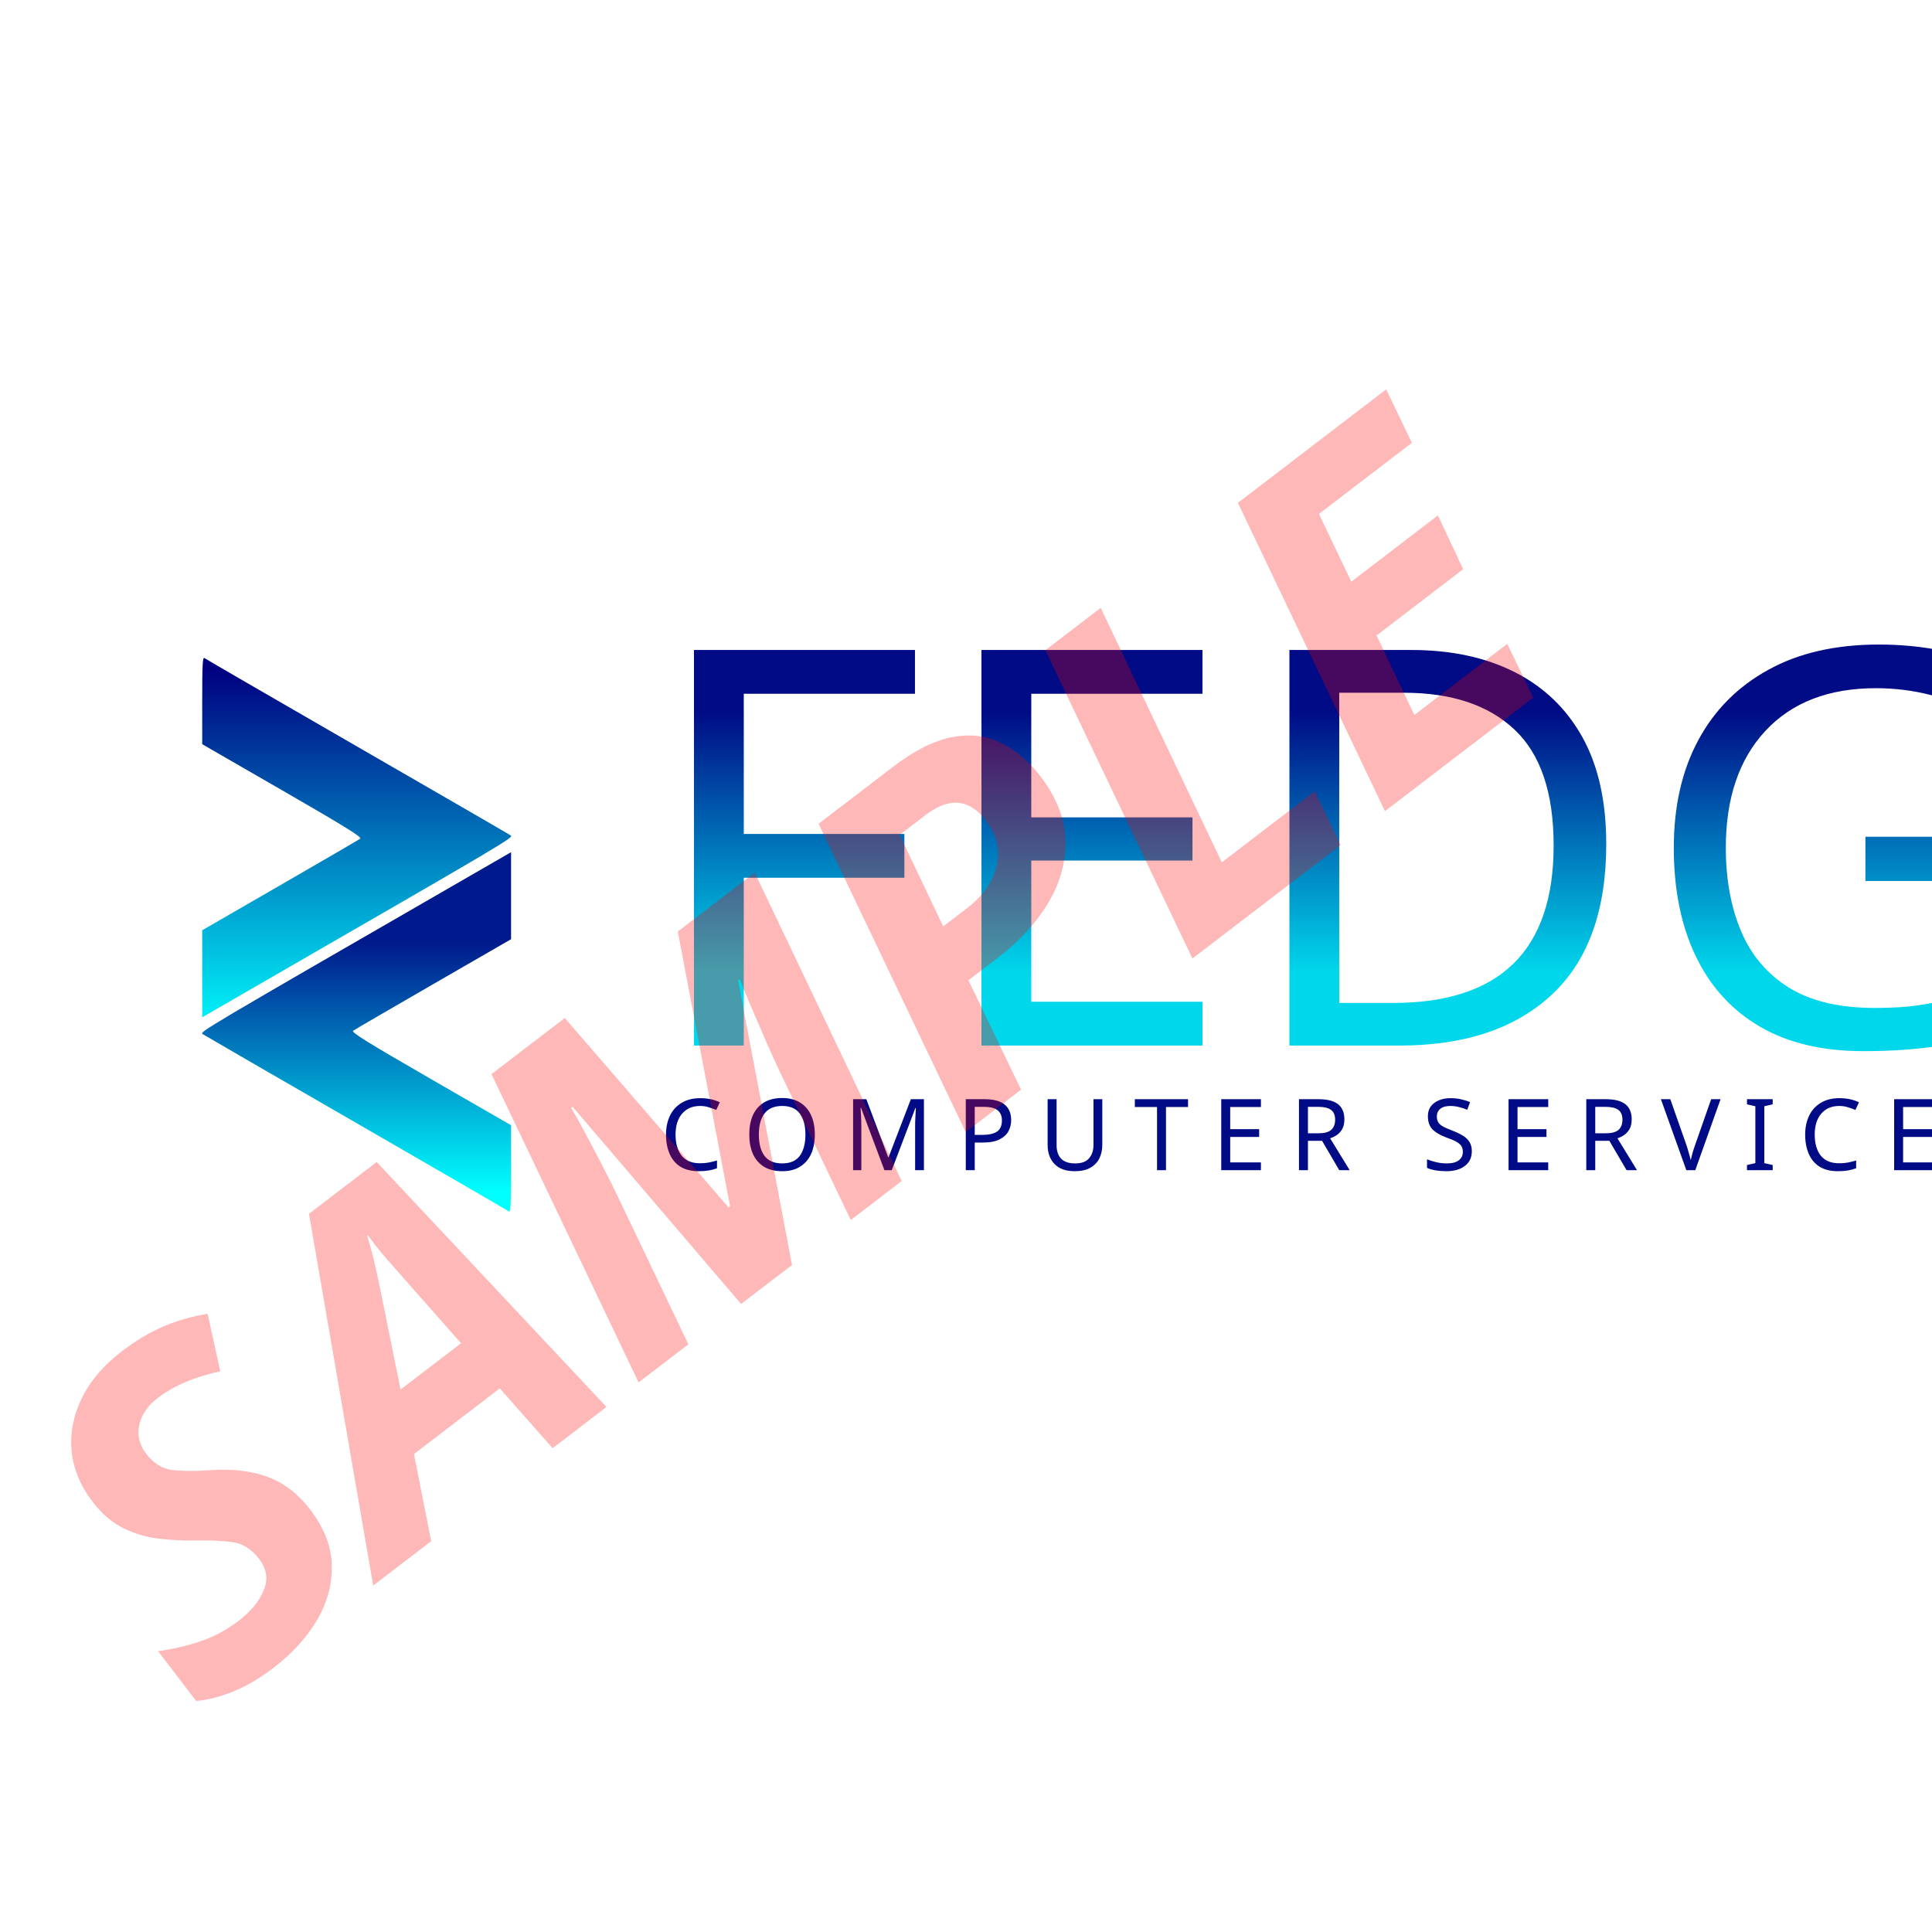
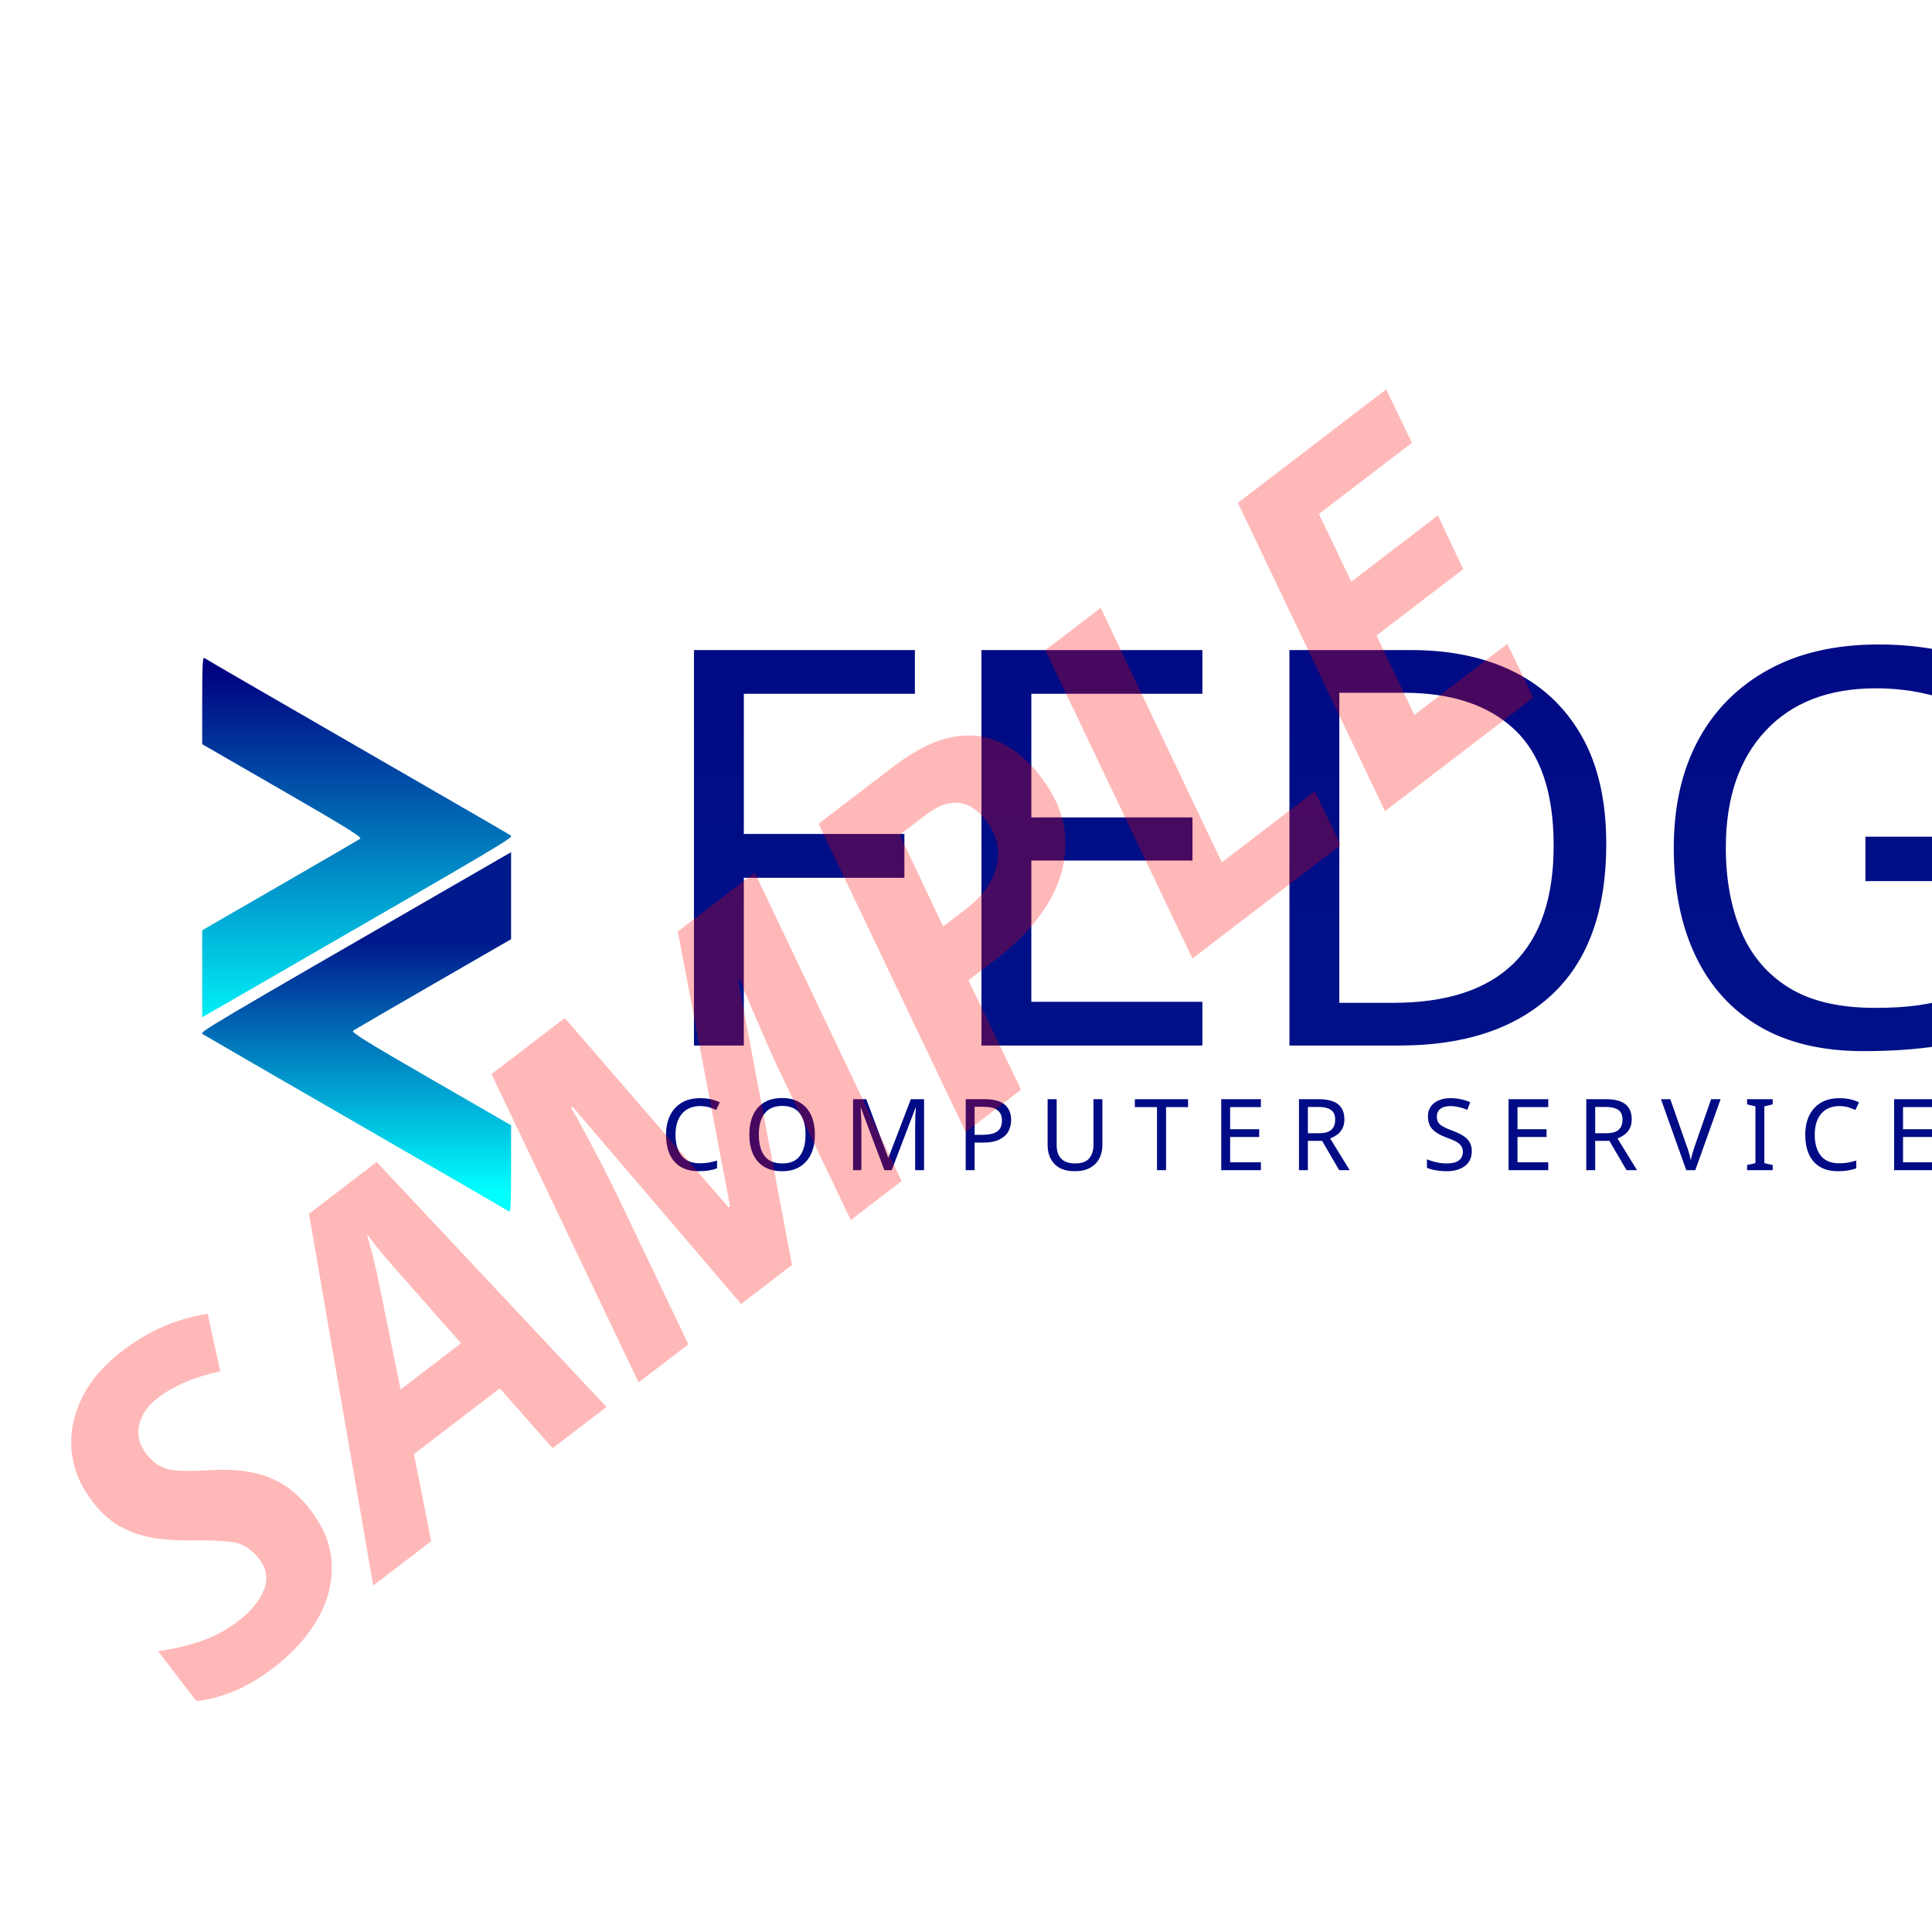
<svg xmlns="http://www.w3.org/2000/svg" xmlns:xlink="http://www.w3.org/1999/xlink" width="210mm" height="210mm" viewBox="0 0 210 210" version="1.1" id="svg8">
  <defs id="defs2">
    <linearGradient id="linearGradient1701">
      <stop style="stop-color:#000b85;stop-opacity:1;" offset="0" id="stop1697" />
-       <stop style="stop-color:#00d7eb;stop-opacity:1" offset="1" id="stop1699" />
+       <stop style="stop-color:#001188;stop-opacity:1" offset="1" id="stop1699" />
    </linearGradient>
    <linearGradient id="linearGradient1651">
      <stop style="stop-color:#00ffff;stop-opacity:1;" offset="0" id="stop1647" />
      <stop style="stop-color:#00198c;stop-opacity:1" offset="1" id="stop1649" />
    </linearGradient>
    <linearGradient id="linearGradient1643">
      <stop style="stop-color:#000080;stop-opacity:1;" offset="0" id="stop1639" />
      <stop style="stop-color:#00ffff;stop-opacity:1" offset="1" id="stop1641" />
    </linearGradient>
    <linearGradient xlink:href="#linearGradient1643" id="linearGradient1645" x1="159.212" y1="307.286" x2="159.212" y2="346.762" gradientUnits="userSpaceOnUse" gradientTransform="translate(123.825)" />
    <linearGradient xlink:href="#linearGradient1651" id="linearGradient1653" x1="157.716" y1="362.851" x2="157.716" y2="336.285" gradientUnits="userSpaceOnUse" gradientTransform="translate(123.825)" />
-     <linearGradient xlink:href="#linearGradient1701" id="linearGradient1703" x1="370.946" y1="311.6" x2="370.946" y2="339.381" gradientUnits="userSpaceOnUse" />
+     <linearGradient xlink:href="#linearGradient1701" id="linearGradient1703" x1="370.946" y1="311.6" x2="370.946" y2="339.381" gradientUnits="userSpaceOnUse" gradientTransform="matrix(1.022232,0,0,1.022232,-249.575,-241.2222)" />
  </defs>
  <g id="layer1" transform="translate(0,-87)" />
  <g id="layer2">
    <path style="opacity:1;fill:none;fill-opacity:1;stroke:#000000;stroke-width:1;stroke-miterlimit:4;stroke-dasharray:none;stroke-opacity:1" id="path951-6" d="M 122.635,149.076 91.81,202.466 60.986,149.076 Z" transform="rotate(-90,148.6903,209.6209)" />
    <path style="opacity:1;fill:none;fill-opacity:1;stroke:#000000;stroke-width:1;stroke-miterlimit:4;stroke-dasharray:none;stroke-opacity:1" id="path951-6-5" d="M 122.635,149.076 91.81,202.466 60.986,149.076 Z" transform="rotate(-90,167.103,191.2082)" />
    <path style="opacity:1;fill:none;fill-opacity:1;stroke:#000000;stroke-width:1;stroke-miterlimit:4;stroke-dasharray:none;stroke-opacity:1" id="path951-6-3" d="M 122.635,149.076 91.81,202.466 60.986,149.076 Z" transform="rotate(-90,157.8966,200.4145)" />
    <path style="opacity:1;fill:#000080;fill-opacity:1;stroke:#000000;stroke-width:2.673;stroke-miterlimit:4;stroke-dasharray:none;stroke-opacity:1" d="M 335.604,1007.174 V 894.749 l 32.527,18.779 32.527,18.779 -0.027,75.026 -0.027,75.026 -31.931,18.385 c -17.562,10.112 -32.187,18.491 -32.5,18.62 -0.313,0.13 -0.569,-50.356 -0.569,-112.189 z" id="path1558" transform="scale(0.2645833)" />
    <path style="opacity:1;fill:#000080;fill-opacity:1;stroke:#000000;stroke-width:2.673;stroke-miterlimit:4;stroke-dasharray:none;stroke-opacity:1" d="m 436.907,948.139 -31.987,-18.516 -0.01,-17.531 -0.01,-17.531 3.005,1.752 c 1.653,0.964 16.21,9.372 32.35,18.686 l 29.345,16.935 0.189,17.406 c 0.104,9.573 -0.055,17.385 -0.354,17.36 -0.298,-0.025 -14.937,-8.378 -32.53,-18.562 z" id="path1560" transform="scale(0.2645833)" />
    <path style="opacity:1;fill:#000080;fill-opacity:1;stroke:#000000;stroke-width:2.673;stroke-miterlimit:4;stroke-dasharray:none;stroke-opacity:1" d="m 405.065,1102.104 0.189,-17.377 28.991,-16.747 c 15.945,-9.211 30.503,-17.633 32.35,-18.715 l 3.359,-1.969 v 17.531 17.531 l -32.149,18.561 c -17.682,10.209 -32.325,18.561 -32.539,18.561 -0.215,0 -0.305,-7.819 -0.201,-17.377 z" id="path1562" transform="scale(0.2645833)" />
    <path style="opacity:1;fill:#000080;fill-opacity:1;stroke:#000000;stroke-width:2.673;stroke-miterlimit:4;stroke-dasharray:none;stroke-opacity:1" d="m 474.197,1007.399 c 0,-25.568 0.185,-32.247 0.884,-31.974 1.348,0.526 53.841,30.919 54.451,31.526 0.294,0.292 -11.002,7.181 -25.102,15.309 -14.1,8.127 -26.671,15.38 -27.935,16.117 l -2.298,1.34 z" id="path1566" transform="scale(0.2645833)" />
    <path style="opacity:1;fill:#000080;fill-opacity:1;stroke:#000000;stroke-width:2.673;stroke-miterlimit:4;stroke-dasharray:none;stroke-opacity:1" d="m 474.197,1102.352 v -17.28 l 67.202,-38.781 c 52.871,-30.511 67.008,-38.959 66.291,-39.615 -0.501,-0.458 -30.344,-17.784 -66.319,-38.502 -35.974,-20.718 -65.811,-38.044 -66.304,-38.502 -0.687,-0.638 -0.852,-4.834 -0.707,-17.948 l 0.19,-17.115 96.874,55.922 c 53.28,30.757 97.103,56.142 97.383,56.412 0.43,0.414 -190.077,110.949 -193.452,112.245 -1.053,0.404 -1.158,-1.12 -1.158,-16.836 z" id="path1568" transform="scale(0.2645833)" />
    <path style="opacity:1;fill:#00ffff;fill-opacity:1;stroke:#000000;stroke-width:2.673;stroke-miterlimit:4;stroke-dasharray:none;stroke-opacity:1" d="m 404.664,1007.176 v -72.536 l 4.101,2.339 c 2.255,1.286 17.05,9.817 32.876,18.956 l 28.776,16.617 0.004,34.674 0.004,34.674 -30.514,17.651 c -16.783,9.708 -31.579,18.216 -32.88,18.906 l -2.367,1.254 z" id="path1572" transform="scale(0.2645833)" />
    <path style="opacity:1;fill:#00ffff;fill-opacity:1;stroke:#000000;stroke-width:2.673;stroke-miterlimit:4;stroke-dasharray:none;stroke-opacity:1" d="m 474.668,1062.126 v -17.488 l 31.218,-18.012 c 17.17,-9.906 31.69,-18.356 32.266,-18.777 0.832,-0.608 -5.608,-4.604 -31.218,-19.373 l -32.266,-18.607 v -17.66 c 0,-14.028 0.182,-17.517 0.884,-16.965 0.486,0.383 28.09,16.38 61.342,35.549 33.252,19.169 61.022,35.238 61.713,35.709 1.29,0.88 0.853,1.138 -106.437,63.019 l -17.501,10.094 z" id="path1574" transform="scale(0.2645833)" />
    <path style="opacity:1;fill:none;fill-opacity:1;stroke:none;stroke-width:0.707;stroke-miterlimit:4;stroke-dasharray:none;stroke-opacity:1" d="m 141.603,306.732 c 0,-6.765 0.049,-8.532 0.234,-8.46 0.357,0.139 14.245,8.181 14.407,8.341 0.078,0.077 -2.911,1.9 -6.642,4.05 -3.731,2.15 -7.057,4.069 -7.391,4.264 l -0.608,0.355 z" id="path1566-5" />
    <path style="opacity:1;fill:#000080;fill-opacity:1;stroke:#000000;stroke-width:0.707;stroke-miterlimit:4;stroke-dasharray:none;stroke-opacity:1" d="m 72.935,371.95 v -4.572 l 17.781,-10.261 c 13.989,-8.073 17.729,-10.308 17.54,-10.481 -0.133,-0.121 -8.029,-4.705 -17.547,-10.187 -9.518,-5.482 -17.412,-10.066 -17.543,-10.187 -0.182,-0.169 -0.226,-1.279 -0.187,-4.749 l 0.05,-4.528 25.631,14.796 c 14.097,8.138 25.692,14.854 25.766,14.926 0.114,0.11 -50.291,29.355 -51.184,29.698 -0.279,0.107 -0.306,-0.296 -0.306,-4.454 z" id="path1568-6" />
    <path style="opacity:1;fill:#000080;fill-opacity:1;stroke:#000000;stroke-width:0.707;stroke-miterlimit:4;stroke-dasharray:none;stroke-opacity:1" d="m 124.351,353.809 v 4.572 l -17.781,10.261 c -13.989,8.073 -17.729,10.308 -17.54,10.481 0.133,0.121 8.029,4.705 17.547,10.187 9.518,5.482 17.412,10.066 17.543,10.187 0.182,0.169 0.226,1.279 0.187,4.749 l -0.05,4.528 -25.631,-14.796 c -14.097,-8.138 -25.692,-14.854 -25.766,-14.926 -0.114,-0.11 50.291,-29.355 51.184,-29.698 0.279,-0.107 0.306,0.296 0.306,4.454 z" id="path1568-6-9" />
-     <g id="g1738" transform="matrix(0.8088237,0,0,0.8088237,3.995516,13.67143)">
-       <g transform="matrix(1.26385,0,0,1.26385,-313.5053,-315.3617)" id="g1669">
-         <path style="opacity:1;fill:url(#linearGradient1645);fill-opacity:1;stroke:none;stroke-width:0.707;stroke-miterlimit:4;stroke-dasharray:none;stroke-opacity:1" d="m 265.648,339.693 v -4.627 L 273.908,330.3 c 4.543,-2.621 8.385,-4.857 8.537,-4.968 0.22,-0.161 -1.484,-1.218 -8.26,-5.126 l -8.537,-4.923 v -4.673 c 0,-3.712 0.048,-4.635 0.234,-4.489 0.129,0.101 7.432,4.334 16.23,9.406 8.798,5.072 16.146,9.323 16.328,9.448 0.341,0.233 0.226,0.301 -28.162,16.674 l -4.63,2.671 z" id="path1574-2" />
-         <path style="opacity:1;fill:url(#linearGradient1653);fill-opacity:1;stroke:none;stroke-width:0.707;stroke-miterlimit:4;stroke-dasharray:none;stroke-opacity:1" d="m 298.491,331.391 v 4.627 l -8.26,4.766 c -4.543,2.621 -8.385,4.857 -8.537,4.968 -0.22,0.161 1.484,1.218 8.26,5.126 l 8.537,4.923 v 4.673 c 0,3.712 -0.048,4.635 -0.234,4.489 -0.129,-0.101 -7.432,-4.334 -16.23,-9.406 -8.798,-5.072 -16.146,-9.323 -16.328,-9.448 -0.341,-0.233 -0.226,-0.301 28.162,-16.674 l 4.63,-2.671 z" id="path1574-2-1" />
-       </g>
-       <g transform="matrix(1.26385,0,0,1.26385,-313.5053,-315.1411)" id="g1728">
-         <text xml:space="preserve" style="font-style:normal;font-weight:normal;font-size:14.725px;line-height:1.25;font-family:sans-serif;letter-spacing:0px;word-spacing:0px;fill:url(#linearGradient1703);fill-opacity:1;stroke:none;stroke-width:0.368" x="312.217" y="347.15" id="text1657">
-           <tspan id="tspan1655" x="312.217" y="347.15" style="font-style:normal;font-variant:normal;font-weight:normal;font-stretch:normal;font-size:58.899px;font-family:Uroob;-inkscape-font-specification:Uroob;fill:url(#linearGradient1703);fill-opacity:1;stroke-width:0.368">FEDGE</tspan>
-         </text>
-         <text xml:space="preserve" style="font-style:normal;font-weight:normal;font-size:10.583px;line-height:1.25;font-family:sans-serif;letter-spacing:0px;word-spacing:0px;fill:#000b85;fill-opacity:1;stroke:none;stroke-width:0.265" x="314.325" y="360.404" id="text1661">
-           <tspan id="tspan1659" x="314.325" y="360.404" style="font-style:normal;font-variant:normal;font-weight:normal;font-stretch:normal;font-family:Uroob;-inkscape-font-specification:Uroob;letter-spacing:2.381px;word-spacing:5.292px;fill:#000b85;fill-opacity:1;stroke-width:0.265">COMPUTER SERVICES</tspan>
-         </text>
-       </g>
+     <g id="g1669" transform="matrix(1.022232,0,0,1.022232,-249.575,-241.4006)">
+       <path id="path1574-2" d="m 265.648,339.693 v -4.627 L 273.908,330.3 c 4.543,-2.621 8.385,-4.857 8.537,-4.968 0.22,-0.161 -1.484,-1.218 -8.26,-5.126 l -8.537,-4.923 v -4.673 c 0,-3.712 0.048,-4.635 0.234,-4.489 0.129,0.101 7.432,4.334 16.23,9.406 8.798,5.072 16.146,9.323 16.328,9.448 0.341,0.233 0.226,0.301 -28.162,16.674 l -4.63,2.671 z" style="opacity:1;fill:url(#linearGradient1645);fill-opacity:1;stroke:none;stroke-width:0.707;stroke-miterlimit:4;stroke-dasharray:none;stroke-opacity:1" />
+       <path id="path1574-2-1" d="m 298.491,331.391 v 4.627 l -8.26,4.766 c -4.543,2.621 -8.385,4.857 -8.537,4.968 -0.22,0.161 1.484,1.218 8.26,5.126 l 8.537,4.923 v 4.673 c 0,3.712 -0.048,4.635 -0.234,4.489 -0.129,-0.101 -7.432,-4.334 -16.23,-9.406 -8.798,-5.072 -16.146,-9.323 -16.328,-9.448 -0.341,-0.233 -0.226,-0.301 28.162,-16.674 l 4.63,-2.671 z" style="opacity:1;fill:url(#linearGradient1653);fill-opacity:1;stroke:none;stroke-width:0.707;stroke-miterlimit:4;stroke-dasharray:none;stroke-opacity:1" />
    </g>
+     <text xml:space="preserve" style="font-style:normal;font-weight:normal;font-size:15.052px;line-height:1.25;font-family:sans-serif;letter-spacing:0px;word-spacing:0px;fill:url(#linearGradient1703);fill-opacity:1;stroke:none;stroke-width:0.376" x="69.584" y="113.646" id="text1657">
+       <tspan id="tspan1655" x="69.584" y="113.646" style="font-style:normal;font-variant:normal;font-weight:normal;font-stretch:normal;font-size:60.209px;font-family:Uroob;-inkscape-font-specification:Uroob;fill:url(#linearGradient1703);fill-opacity:1;stroke-width:0.376">FEDGE</tspan>
+     </text>
+     <text xml:space="preserve" style="font-style:normal;font-weight:normal;font-size:10.819px;line-height:1.25;font-family:sans-serif;letter-spacing:0px;word-spacing:0px;fill:#000b85;fill-opacity:1;stroke:none;stroke-width:0.27" x="71.738" y="127.194" id="text1661">
+       <tspan id="tspan1659" x="71.738" y="127.194" style="font-style:normal;font-variant:normal;font-weight:normal;font-stretch:normal;font-family:Uroob;-inkscape-font-specification:Uroob;letter-spacing:2.434px;word-spacing:5.409px;fill:#000b85;fill-opacity:1;stroke-width:0.27">COMPUTER SERVICES</tspan>
+     </text>
    <text xml:space="preserve" style="font-style:normal;font-weight:normal;font-size:50.879px;line-height:1.25;font-family:sans-serif;letter-spacing:0px;word-spacing:0px;fill:#ff0000;fill-opacity:0.278;stroke:none;stroke-width:1.272" x="-96.453" y="161.511" id="text873" transform="rotate(-37.42948,1.7743542e-6,0)">
      <tspan id="tspan871" x="-96.453" y="161.511" style="font-style:italic;font-variant:normal;font-weight:bold;font-stretch:normal;font-family:sans-serif;-inkscape-font-specification:'sans-serif Bold Italic';fill:#ff0000;fill-opacity:0.278;stroke-width:1.272">SAMPLE</tspan>
    </text>
  </g>
</svg>
